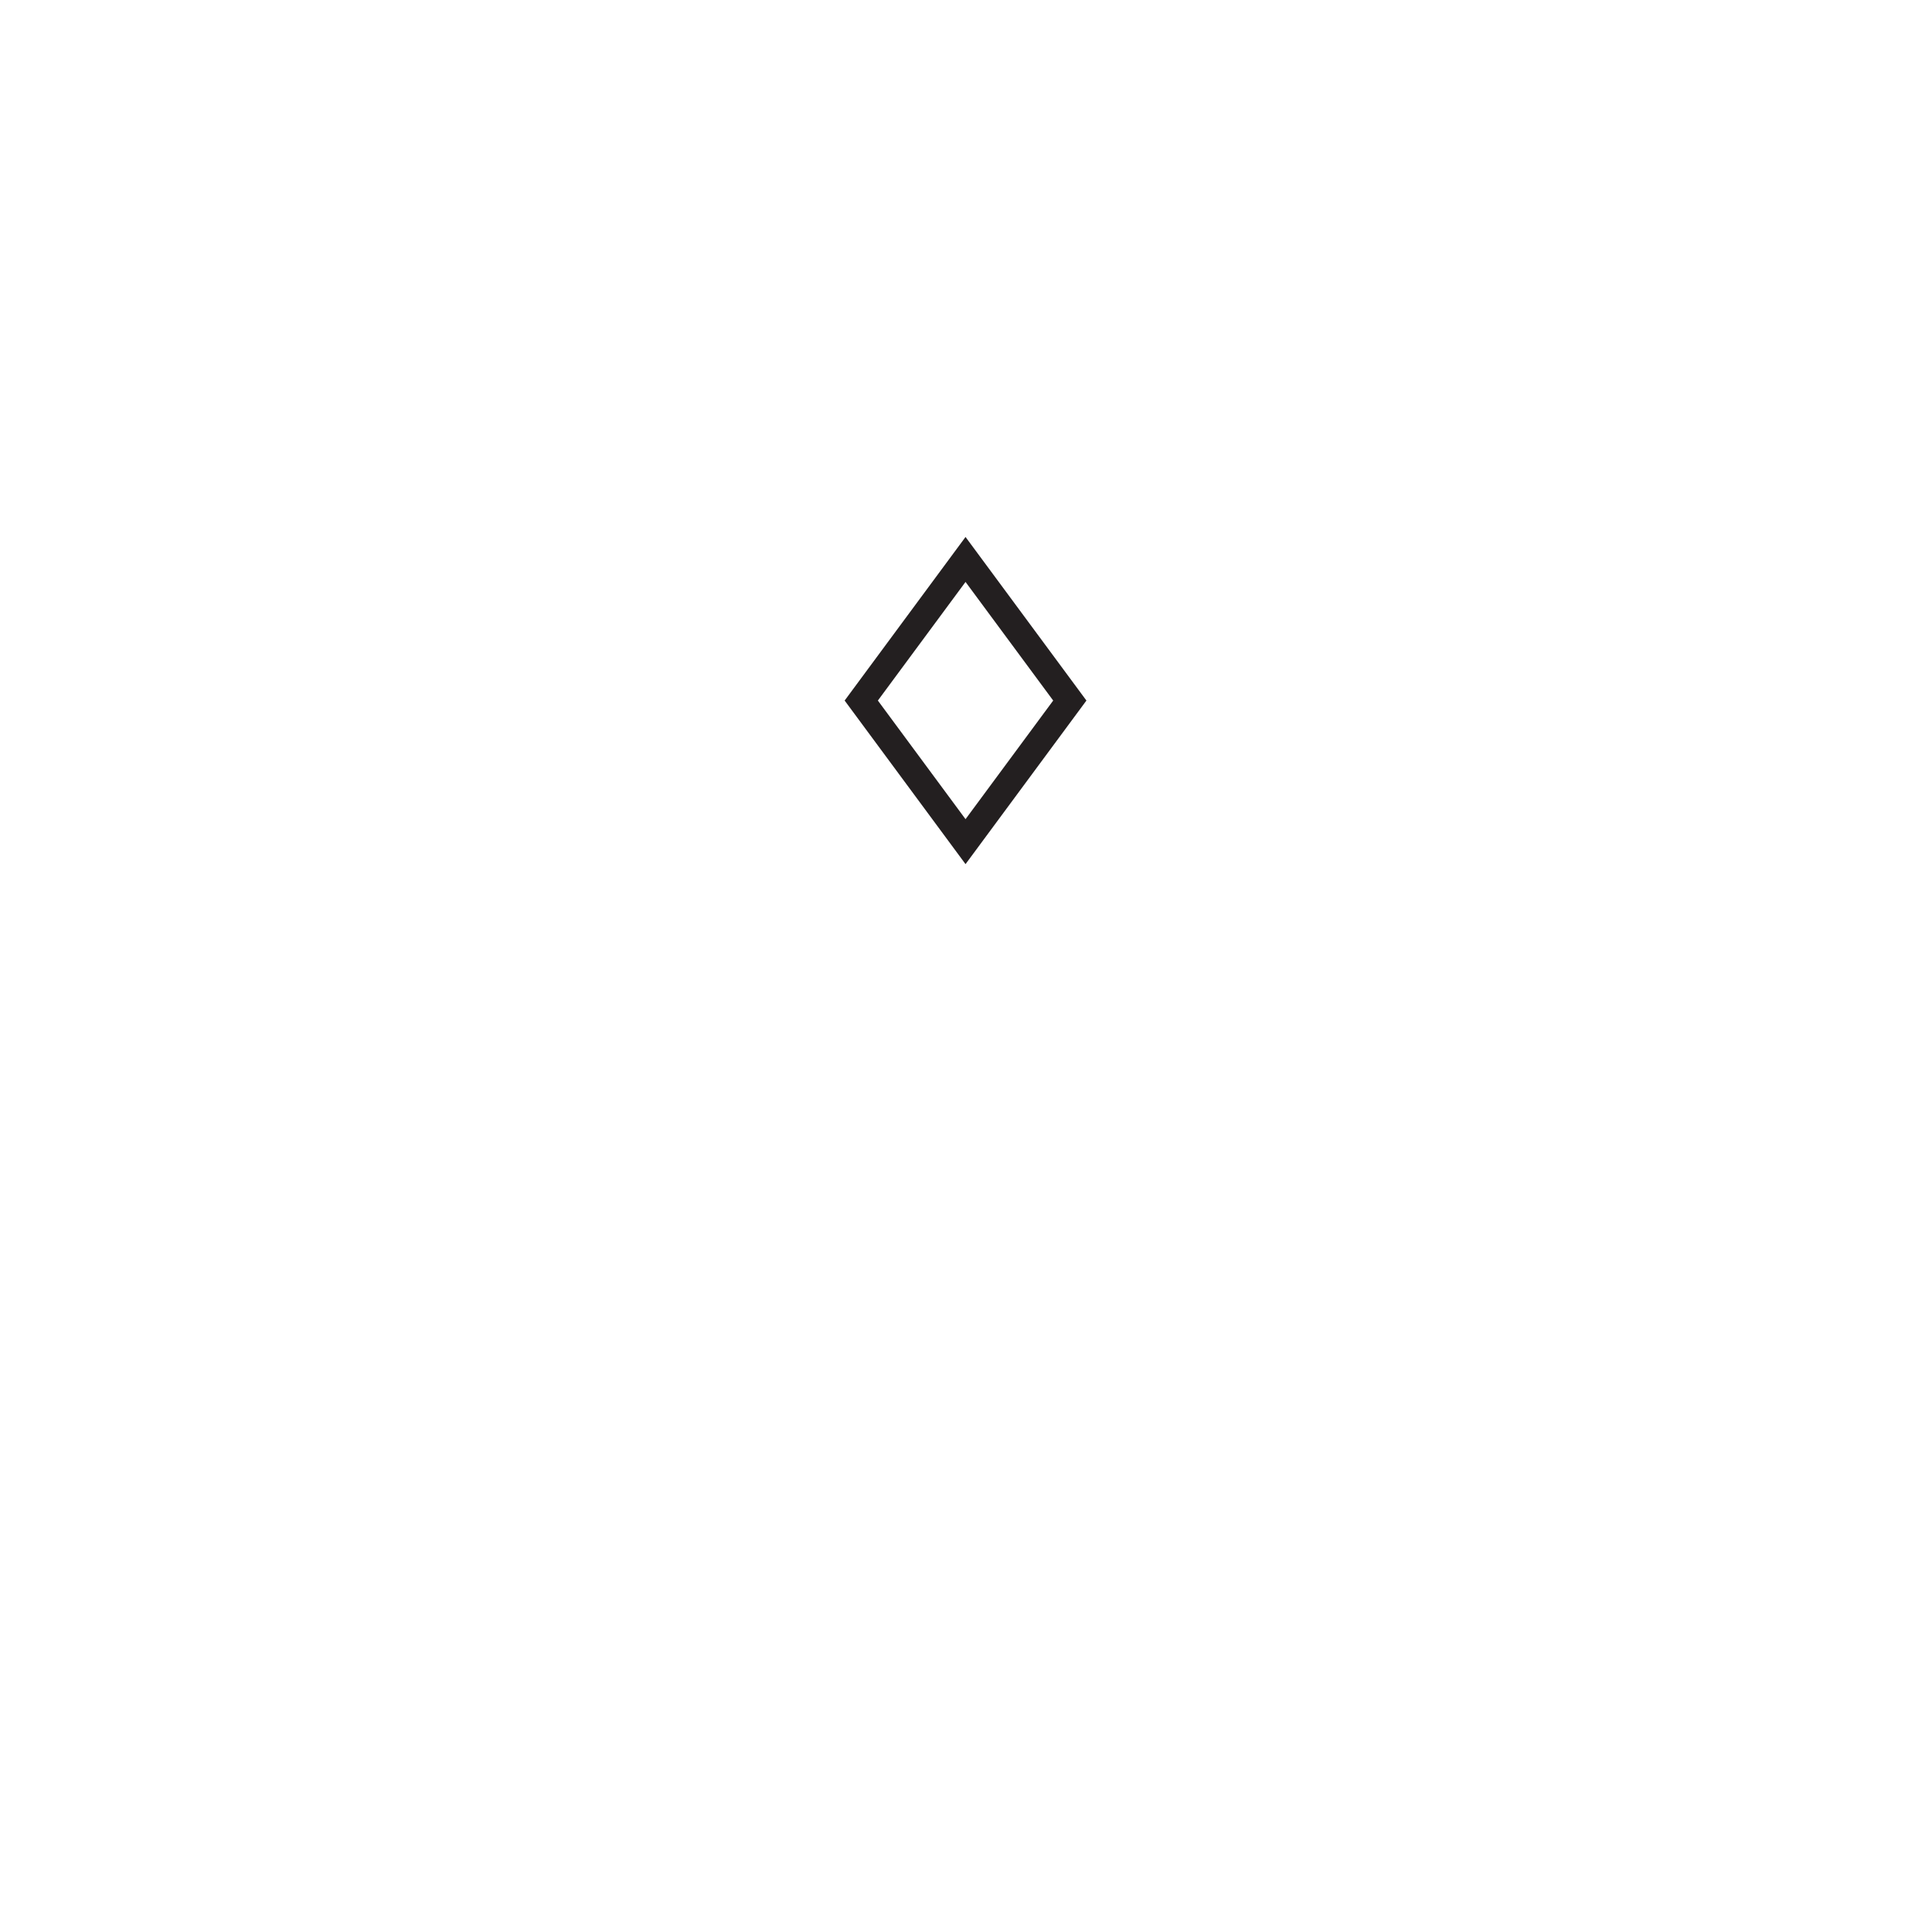
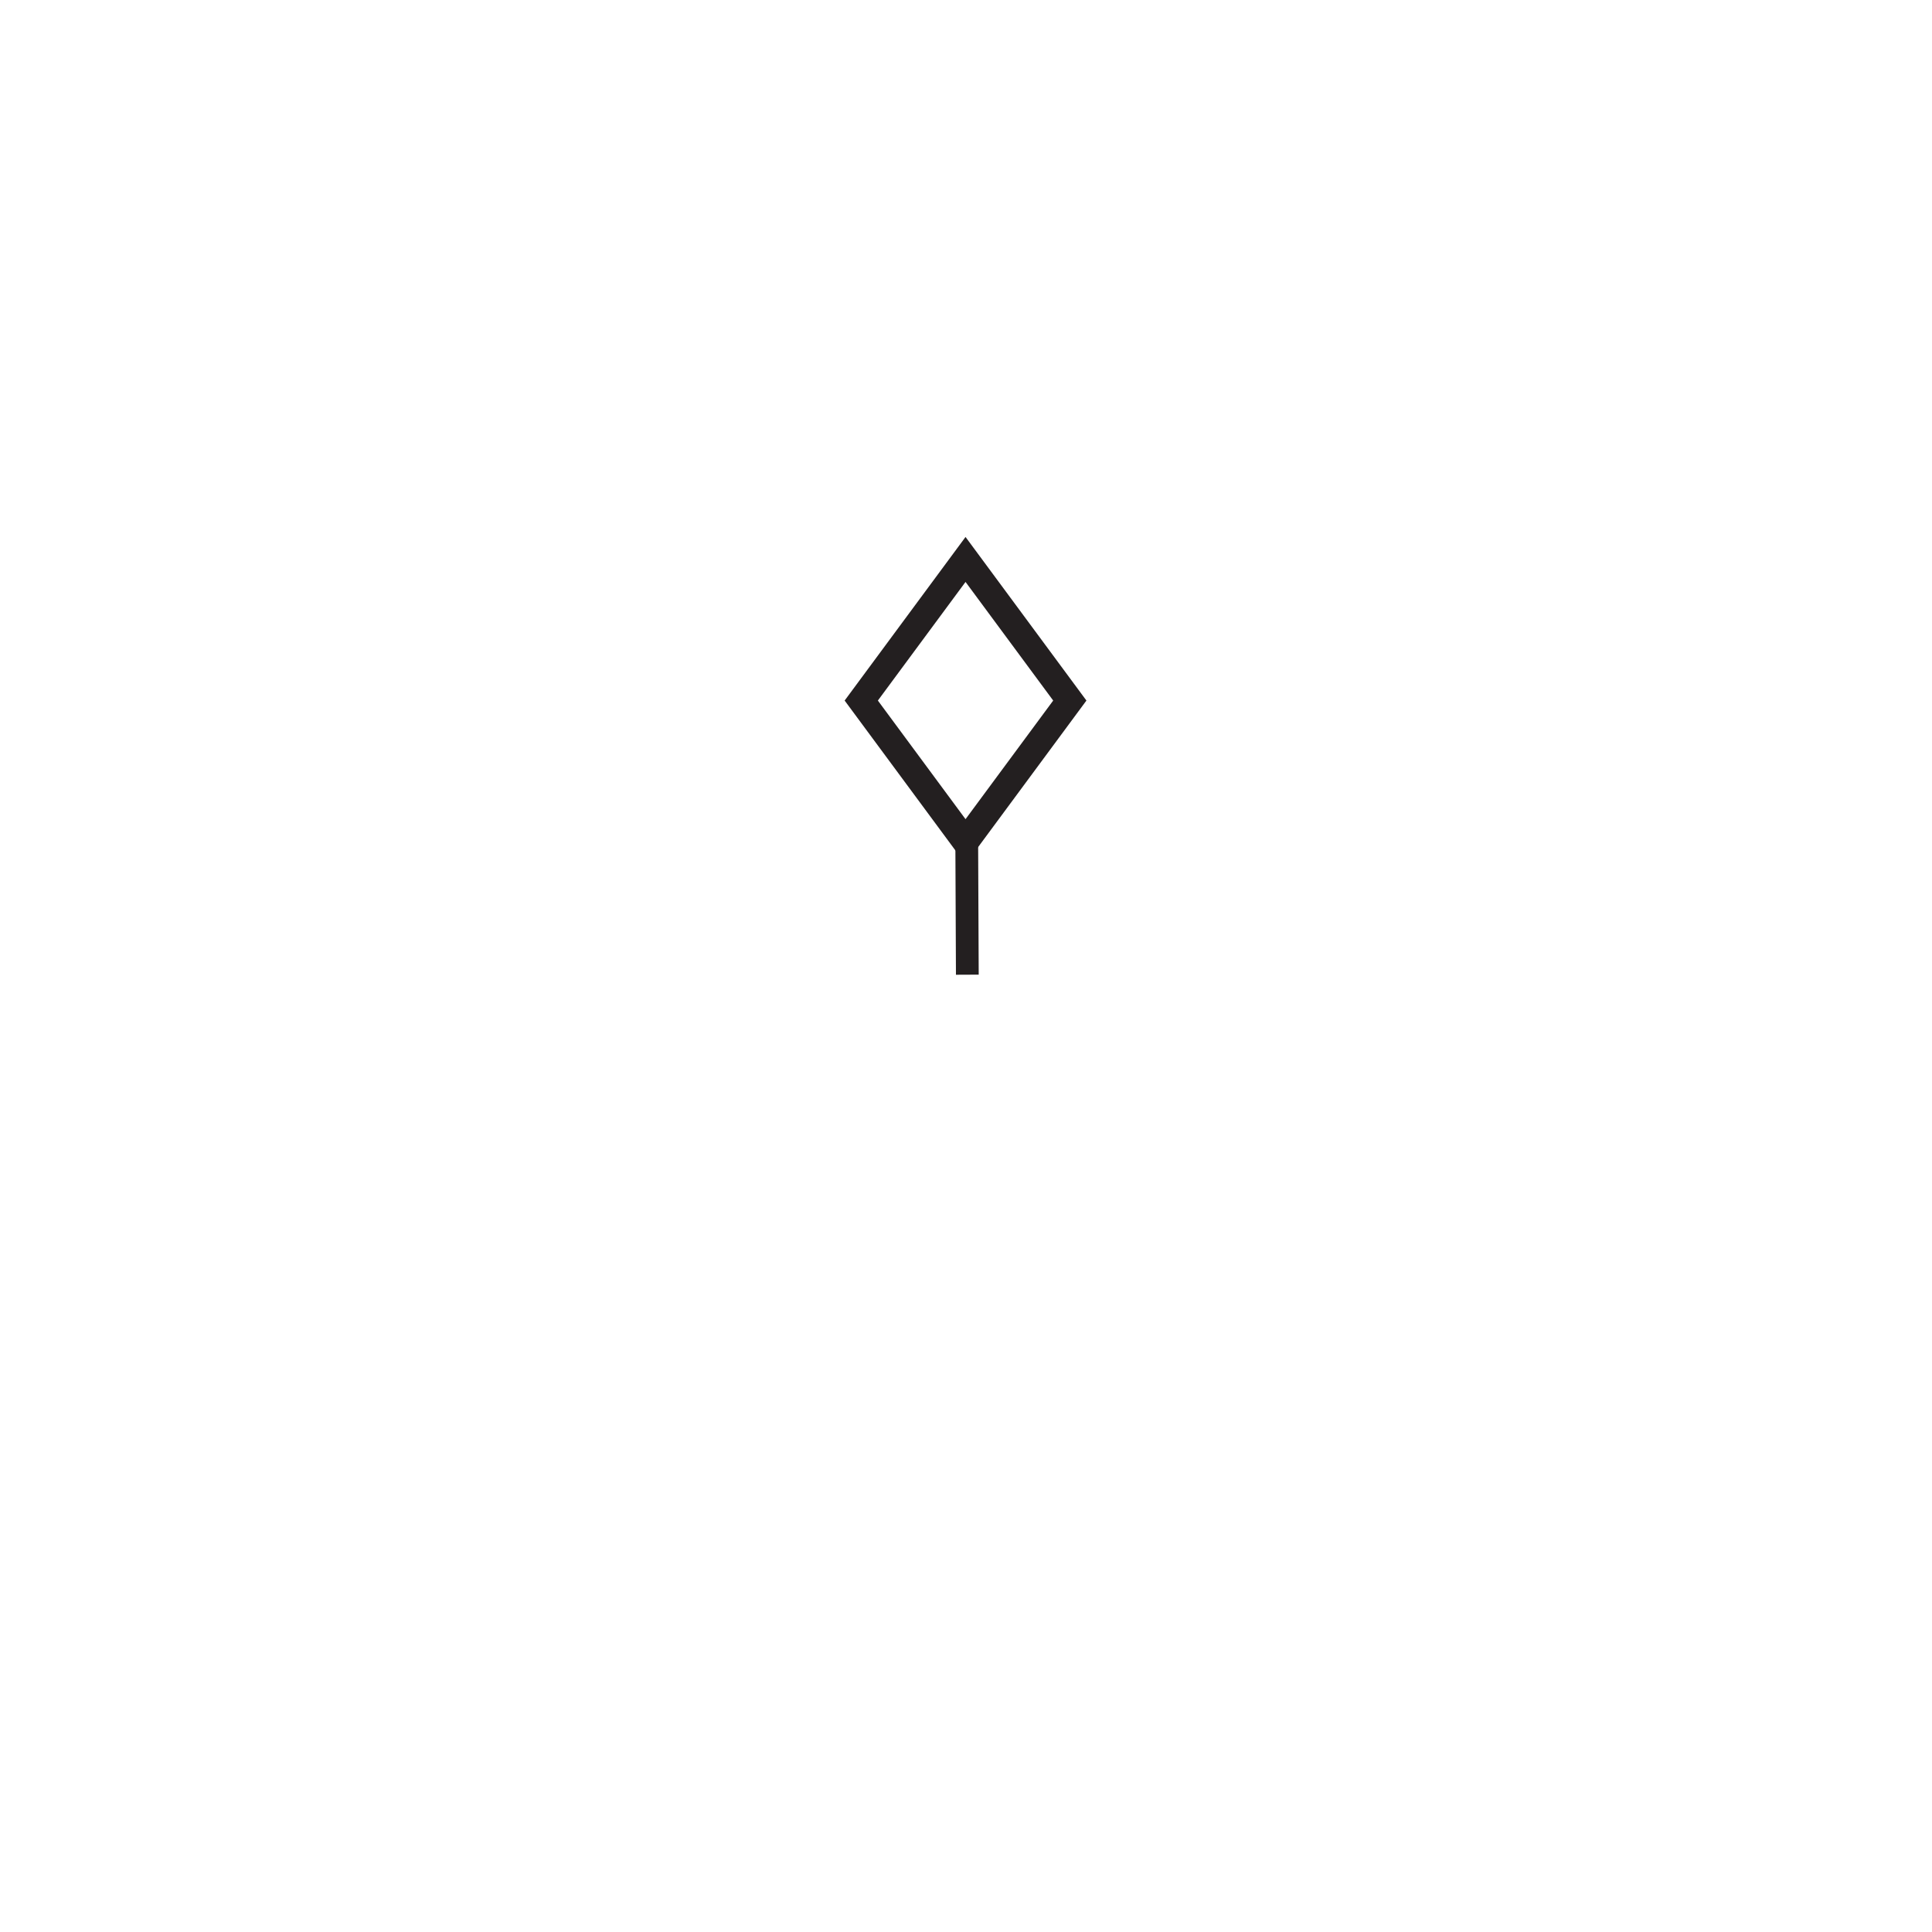
<svg xmlns="http://www.w3.org/2000/svg" version="1.0" width="32" height="32" id="svg2">
-   <defs id="defs4">
-     <clipPath clipPathUnits="userSpaceOnUse" id="clipPath6370">
-       <g id="g6374" style="stroke-width:1" transform="translate(-93.6548,-588.3113)">
-         <path d="M 51.032,72.594 H 246.283 V 821.565 H 51.032 Z" id="path6372" style="stroke-width:1" />
-       </g>
-     </clipPath>
-     <clipPath clipPathUnits="userSpaceOnUse" id="clipPath6364">
-       <g id="g6368" style="stroke-width:1" transform="translate(-96.2227,-584.4943)">
-         <path d="M 51.032,72.594 H 246.283 V 821.565 H 51.032 Z" id="path6366" style="stroke-width:1" />
-       </g>
-     </clipPath>
-     <clipPath clipPathUnits="userSpaceOnUse" id="clipPath6358">
-       <g id="g6362" style="stroke-width:1" transform="translate(-91.6937,-584.4943)">
-         <path d="M 51.032,72.594 H 246.283 V 821.565 H 51.032 Z" id="path6360" style="stroke-width:1" />
-       </g>
-     </clipPath>
-     <clipPath clipPathUnits="userSpaceOnUse" id="clipPath6352">
-       <g id="g6356" style="stroke-width:1" transform="translate(-94.7417,-584.4943)">
-         <path d="M 51.032,72.594 H 246.283 V 821.565 H 51.032 Z" id="path6354" style="stroke-width:1" />
-       </g>
-     </clipPath>
-     <clipPath clipPathUnits="userSpaceOnUse" id="clipPath5746">
-       <g id="g5750" style="stroke-width:1" transform="translate(-67.7117,-613.0233)">
-         <path d="M 51.032,72.594 H 246.283 V 821.565 H 51.032 Z" id="path5748" style="stroke-width:1" />
-       </g>
-     </clipPath>
-     <clipPath clipPathUnits="userSpaceOnUse" id="clipPath5740">
-       <g id="g5744" style="stroke-width:1" transform="translate(-63.6308,-613.0233)">
-         <path d="M 51.032,72.594 H 246.283 V 821.565 H 51.032 Z" id="path5742" style="stroke-width:1" />
-       </g>
-     </clipPath>
-     <clipPath clipPathUnits="userSpaceOnUse" id="clipPath5734">
-       <g id="g5738" style="stroke-width:1" transform="translate(-66.2737,-613.0233)">
-         <path d="M 51.032,72.594 H 246.283 V 821.565 H 51.032 Z" id="path5736" style="stroke-width:1" />
-       </g>
-     </clipPath>
-     <clipPath clipPathUnits="userSpaceOnUse" id="clipPath5728">
-       <g id="g5732" style="stroke-width:1" transform="translate(-64.4847,-612.9863)">
-         <path d="M 51.032,72.594 H 246.283 V 821.565 H 51.032 Z" id="path5730" style="stroke-width:1" />
-       </g>
-     </clipPath>
-     <clipPath clipPathUnits="userSpaceOnUse" id="clipPath5746-3">
-       <g id="g5750-6" style="stroke-width:1" transform="translate(-67.7117,-613.0233)">
-         <path d="M 51.032,72.594 H 246.283 V 821.565 H 51.032 Z" id="path5748-7" style="stroke-width:1" />
-       </g>
-     </clipPath>
-     <clipPath clipPathUnits="userSpaceOnUse" id="clipPath5740-5">
-       <g id="g5744-3" style="stroke-width:1" transform="translate(-63.6308,-613.0233)">
-         <path d="M 51.032,72.594 H 246.283 V 821.565 H 51.032 Z" id="path5742-5" style="stroke-width:1" />
-       </g>
-     </clipPath>
-     <clipPath clipPathUnits="userSpaceOnUse" id="clipPath5734-6">
-       <g id="g5738-2" style="stroke-width:1" transform="translate(-66.2737,-613.0233)">
-         <path d="M 51.032,72.594 H 246.283 V 821.565 H 51.032 Z" id="path5736-9" style="stroke-width:1" />
-       </g>
-     </clipPath>
-     <clipPath clipPathUnits="userSpaceOnUse" id="clipPath5728-1">
-       <g id="g5732-2" style="stroke-width:1" transform="translate(-64.4847,-612.9863)">
-         <path d="M 51.032,72.594 H 246.283 V 821.565 H 51.032 Z" id="path5730-7" style="stroke-width:1" />
-       </g>
-     </clipPath>
-     <clipPath clipPathUnits="userSpaceOnUse" id="clipPath5722">
-       <g id="g5726" style="stroke-width:1" transform="translate(-96.0907,-612.8593)">
-         <path d="M 51.032,72.594 H 246.283 V 821.565 H 51.032 Z" id="path5724" style="stroke-width:1" />
-       </g>
-     </clipPath>
-     <clipPath clipPathUnits="userSpaceOnUse" id="clipPath5716">
-       <g id="g5720" style="stroke-width:1" transform="translate(-91.9787,-612.8593)">
-         <path d="M 51.032,72.594 H 246.283 V 821.565 H 51.032 Z" id="path5718" style="stroke-width:1" />
-       </g>
-     </clipPath>
-     <clipPath clipPathUnits="userSpaceOnUse" id="clipPath5710">
-       <g id="g5714" style="stroke-width:1" transform="translate(-92.5988,-612.9063)">
-         <path d="M 51.032,72.594 H 246.283 V 821.565 H 51.032 Z" id="path5712" style="stroke-width:1" />
-       </g>
-     </clipPath>
-     <clipPath clipPathUnits="userSpaceOnUse" id="clipPath5704">
-       <g id="g5708" style="stroke-width:1" transform="translate(-94.6147,-612.8593)">
-         <path d="M 51.032,72.594 H 246.283 V 821.565 H 51.032 Z" id="path5706" style="stroke-width:1" />
-       </g>
-     </clipPath>
-     <clipPath clipPathUnits="userSpaceOnUse" id="clipPath6346">
-       <g id="g6350" style="stroke-width:1" transform="translate(-66.3667,-584.6563)">
-         <path d="M 51.032,72.594 H 246.283 V 821.565 H 51.032 Z" id="path6348" style="stroke-width:1" />
-       </g>
-     </clipPath>
-     <clipPath clipPathUnits="userSpaceOnUse" id="clipPath6340">
-       <g id="g6344" style="stroke-width:1" transform="translate(-67.8457,-584.6563)">
-         <path d="M 51.032,72.594 H 246.283 V 821.565 H 51.032 Z" id="path6342" style="stroke-width:1" />
-       </g>
-     </clipPath>
-     <clipPath clipPathUnits="userSpaceOnUse" id="clipPath6334">
-       <g id="g6338" style="stroke-width:1" transform="translate(-63.3037,-584.6563)">
-         <path d="M 51.032,72.594 H 246.283 V 821.565 H 51.032 Z" id="path6336" style="stroke-width:1" />
-       </g>
-     </clipPath>
-     <clipPath clipPathUnits="userSpaceOnUse" id="clipPath6328">
-       <g id="g6332" style="stroke-width:1" transform="translate(-64.4707,-584.6253)">
-         <path d="M 51.032,72.594 H 246.283 V 821.565 H 51.032 Z" id="path6330" style="stroke-width:1" />
-       </g>
-     </clipPath>
-     <clipPath clipPathUnits="userSpaceOnUse" id="clipPath6370-0">
-       <g id="g6374-9" style="stroke-width:1" transform="translate(-93.6548,-588.3113)">
-         <path d="M 51.032,72.594 H 246.283 V 821.565 H 51.032 Z" id="path6372-3" style="stroke-width:1" />
-       </g>
-     </clipPath>
-     <clipPath clipPathUnits="userSpaceOnUse" id="clipPath6364-6">
-       <g id="g6368-0" style="stroke-width:1" transform="translate(-96.2227,-584.4943)">
-         <path d="M 51.032,72.594 H 246.283 V 821.565 H 51.032 Z" id="path6366-6" style="stroke-width:1" />
-       </g>
-     </clipPath>
-     <clipPath clipPathUnits="userSpaceOnUse" id="clipPath6358-2">
-       <g id="g6362-6" style="stroke-width:1" transform="translate(-91.6937,-584.4943)">
-         <path d="M 51.032,72.594 H 246.283 V 821.565 H 51.032 Z" id="path6360-1" style="stroke-width:1" />
-       </g>
-     </clipPath>
-     <clipPath clipPathUnits="userSpaceOnUse" id="clipPath6352-8">
-       <g id="g6356-7" style="stroke-width:1" transform="translate(-94.7417,-584.4943)">
-         <path d="M 51.032,72.594 H 246.283 V 821.565 H 51.032 Z" id="path6354-9" style="stroke-width:1" />
-       </g>
-     </clipPath>
-     <clipPath clipPathUnits="userSpaceOnUse" id="clipPath6322">
-       <g id="g6326" style="stroke-width:1" transform="translate(-67.7657,-557.0023)">
-         <path d="M 51.032,72.594 H 246.283 V 821.565 H 51.032 Z" id="path6324" style="stroke-width:1" />
-       </g>
-     </clipPath>
-     <clipPath clipPathUnits="userSpaceOnUse" id="clipPath6316">
-       <g id="g6320" style="stroke-width:1" transform="translate(-63.7807,-557.0023)">
-         <path d="M 51.032,72.594 H 246.283 V 821.565 H 51.032 Z" id="path6318" style="stroke-width:1" />
-       </g>
-     </clipPath>
-     <clipPath clipPathUnits="userSpaceOnUse" id="clipPath6310">
-       <g id="g6314" style="stroke-width:1" transform="translate(-66.2267,-557.0023)">
-         <path d="M 51.032,72.594 H 246.283 V 821.565 H 51.032 Z" id="path6312" style="stroke-width:1" />
-       </g>
-     </clipPath>
-     <clipPath clipPathUnits="userSpaceOnUse" id="clipPath6304">
-       <g id="g6308" style="stroke-width:1" transform="translate(-69.3277,-557.0063)">
-         <path d="M 51.032,72.594 H 246.283 V 821.565 H 51.032 Z" id="path6306" style="stroke-width:1" />
-       </g>
-     </clipPath>
-     <clipPath clipPathUnits="userSpaceOnUse" id="clipPath6298">
-       <g id="g6302" style="stroke-width:1" transform="translate(-69.0658,-557.2443)">
-         <path d="M 51.032,72.594 H 246.283 V 821.565 H 51.032 Z" id="path6300" style="stroke-width:1" />
-       </g>
-     </clipPath>
-     <clipPath clipPathUnits="userSpaceOnUse" id="clipPath5698">
-       <g id="g5702" style="stroke-width:1" transform="translate(-96.1608,-560.8193)">
-         <path d="M 51.032,72.594 H 246.283 V 821.565 H 51.032 Z" id="path5700" style="stroke-width:1" />
-       </g>
-     </clipPath>
-     <clipPath clipPathUnits="userSpaceOnUse" id="clipPath5692">
-       <g id="g5696" style="stroke-width:1" transform="translate(-95.7238,-556.9193)">
-         <path d="M 51.032,72.594 H 246.283 V 821.565 H 51.032 Z" id="path5694" style="stroke-width:1" />
-       </g>
-     </clipPath>
-     <clipPath clipPathUnits="userSpaceOnUse" id="clipPath5686">
-       <g id="g5690" style="stroke-width:1" transform="translate(-91.7388,-556.9193)">
-         <path d="M 51.032,72.594 H 246.283 V 821.565 H 51.032 Z" id="path5688" style="stroke-width:1" />
-       </g>
-     </clipPath>
-     <clipPath clipPathUnits="userSpaceOnUse" id="clipPath5680">
-       <g id="g5684" style="stroke-width:1" transform="translate(-94.1848,-556.9193)">
-         <path d="M 51.032,72.594 H 246.283 V 821.565 H 51.032 Z" id="path5682" style="stroke-width:1" />
-       </g>
-     </clipPath>
-     <clipPath clipPathUnits="userSpaceOnUse" id="clipPath5674">
-       <g id="g5678" style="stroke-width:1" transform="translate(-97.2858,-556.9233)">
-         <path d="M 51.032,72.594 H 246.283 V 821.565 H 51.032 Z" id="path5676" style="stroke-width:1" />
-       </g>
-     </clipPath>
-     <clipPath clipPathUnits="userSpaceOnUse" id="clipPath5668">
-       <g id="g5672" style="stroke-width:1" transform="translate(-97.0247,-557.1624)">
-         <path d="M 51.032,72.594 H 246.283 V 821.565 H 51.032 Z" id="path5670" style="stroke-width:1" />
-       </g>
-     </clipPath>
-     <clipPath clipPathUnits="userSpaceOnUse" id="clipPath6262">
-       <g id="g6266" style="stroke-width:1" transform="translate(-63.1497,-526.1773)">
-         <path d="M 51.032,72.594 H 246.283 V 821.565 H 51.032 Z" id="path6264" style="stroke-width:1" />
-       </g>
-     </clipPath>
-     <clipPath clipPathUnits="userSpaceOnUse" id="clipPath6256">
-       <g id="g6260" style="stroke-width:1" transform="translate(-66.1958,-526.1353)">
-         <path d="M 51.032,72.594 H 246.283 V 821.565 H 51.032 Z" id="path6258" style="stroke-width:1" />
-       </g>
-     </clipPath>
-     <clipPath clipPathUnits="userSpaceOnUse" id="clipPath6250">
-       <g id="g6254" style="stroke-width:1" transform="translate(-62.1647,-526.1353)">
-         <path d="M 51.032,72.594 H 246.283 V 821.565 H 51.032 Z" id="path6252" style="stroke-width:1" />
-       </g>
-     </clipPath>
-     <clipPath clipPathUnits="userSpaceOnUse" id="clipPath6244">
-       <g id="g6248" style="stroke-width:1" transform="translate(-64.8078,-526.1353)">
-         <path d="M 51.032,72.594 H 246.283 V 821.565 H 51.032 Z" id="path6246" style="stroke-width:1" />
-       </g>
-     </clipPath>
-     <clipPath clipPathUnits="userSpaceOnUse" id="clipPath5632">
-       <g id="g5636" style="stroke-width:1" transform="translate(-78.8098,-526.1773)">
-         <path d="M 51.032,72.594 H 246.283 V 821.565 H 51.032 Z" id="path5634" style="stroke-width:1" />
-       </g>
-     </clipPath>
-     <clipPath clipPathUnits="userSpaceOnUse" id="clipPath5626">
-       <g id="g5630" style="stroke-width:1" transform="translate(-81.8557,-526.1353)">
-         <path d="M 51.032,72.594 H 246.283 V 821.565 H 51.032 Z" id="path5628" style="stroke-width:1" />
-       </g>
-     </clipPath>
-     <clipPath clipPathUnits="userSpaceOnUse" id="clipPath5620">
-       <g id="g5624" style="stroke-width:1" transform="translate(-77.8248,-526.1353)">
-         <path d="M 51.032,72.594 H 246.283 V 821.565 H 51.032 Z" id="path5622" style="stroke-width:1" />
-       </g>
-     </clipPath>
-     <clipPath clipPathUnits="userSpaceOnUse" id="clipPath5614">
-       <g id="g5618" style="stroke-width:1" transform="translate(-80.4668,-526.1353)">
-         <path d="M 51.032,72.594 H 246.283 V 821.565 H 51.032 Z" id="path5616" style="stroke-width:1" />
-       </g>
-     </clipPath>
-     <clipPath clipPathUnits="userSpaceOnUse" id="clipPath5608">
-       <g id="g5612" style="stroke-width:1" transform="translate(-83.4128,-534.4143)">
-         <path d="M 51.032,72.594 H 246.283 V 821.565 H 51.032 Z" id="path5610" style="stroke-width:1" />
-       </g>
-     </clipPath>
-     <clipPath clipPathUnits="userSpaceOnUse" id="clipPath6292">
-       <g id="g6296" style="stroke-width:1" transform="translate(-97.2428,-526.1393)">
-         <path d="M 51.032,72.594 H 246.283 V 821.565 H 51.032 Z" id="path6294" style="stroke-width:1" />
-       </g>
-     </clipPath>
-     <clipPath clipPathUnits="userSpaceOnUse" id="clipPath6286">
-       <g id="g6290" style="stroke-width:1" transform="translate(-93.1237,-526.1393)">
-         <path d="M 51.032,72.594 H 246.283 V 821.565 H 51.032 Z" id="path6288" style="stroke-width:1" />
-       </g>
-     </clipPath>
-     <clipPath clipPathUnits="userSpaceOnUse" id="clipPath6280">
-       <g id="g6284" style="stroke-width:1" transform="translate(-95.7677,-526.1364)">
-         <path d="M 51.032,72.594 H 246.283 V 821.565 H 51.032 Z" id="path6282" style="stroke-width:1" />
-       </g>
-     </clipPath>
-     <clipPath clipPathUnits="userSpaceOnUse" id="clipPath6274">
-       <g id="g6278" style="stroke-width:1" transform="translate(-94.0858,-526.1393)">
-         <path d="M 51.032,72.594 H 246.283 V 821.565 H 51.032 Z" id="path6276" style="stroke-width:1" />
-       </g>
-     </clipPath>
-     <clipPath clipPathUnits="userSpaceOnUse" id="clipPath6268">
-       <g id="g6272" style="stroke-width:1" transform="translate(-94.0858,-526.1393)">
-         <path d="M 51.032,72.594 H 246.283 V 821.565 H 51.032 Z" id="path6270" style="stroke-width:1" />
-       </g>
-     </clipPath>
-     <clipPath clipPathUnits="userSpaceOnUse" id="clipPath6238">
-       <g id="g6242" style="stroke-width:1" transform="translate(-80.3508,-499.5693)">
-         <path d="M 51.032,72.594 H 246.283 V 821.565 H 51.032 Z" id="path6240" style="stroke-width:1" />
-       </g>
-     </clipPath>
-     <clipPath clipPathUnits="userSpaceOnUse" id="clipPath6232">
-       <g id="g6236" style="stroke-width:1" transform="translate(-83.6057,-507.2163)">
-         <path d="M 51.032,72.594 H 246.283 V 821.565 H 51.032 Z" id="path6234" style="stroke-width:1" />
-       </g>
-     </clipPath>
-     <clipPath clipPathUnits="userSpaceOnUse" id="clipPath6226">
-       <g id="g6230" style="stroke-width:1" transform="translate(-81.9297,-499.5703)">
-         <path d="M 51.032,72.594 H 246.283 V 821.565 H 51.032 Z" id="path6228" style="stroke-width:1" />
-       </g>
-     </clipPath>
-     <clipPath clipPathUnits="userSpaceOnUse" id="clipPath6220">
-       <g id="g6224" style="stroke-width:1" transform="translate(-79.1317,-499.5703)">
-         <path d="M 51.032,72.594 H 246.283 V 821.565 H 51.032 Z" id="path6222" style="stroke-width:1" />
-       </g>
-     </clipPath>
-     <clipPath clipPathUnits="userSpaceOnUse" id="clipPath6190">
-       <g id="g6194" style="stroke-width:1" transform="translate(-67.1807,-471.1583)">
-         <path d="M 51.032,72.594 H 246.283 V 821.565 H 51.032 Z" id="path6192" style="stroke-width:1" />
-       </g>
-     </clipPath>
-     <clipPath clipPathUnits="userSpaceOnUse" id="clipPath6184">
-       <g id="g6188" style="stroke-width:1" transform="translate(-61.9137,-471.1583)">
-         <path d="M 51.032,72.594 H 246.283 V 821.565 H 51.032 Z" id="path6186" style="stroke-width:1" />
-       </g>
-     </clipPath>
-     <clipPath clipPathUnits="userSpaceOnUse" id="clipPath6178">
-       <g id="g6182" style="stroke-width:1" transform="translate(-63.2988,-471.0943)">
-         <path d="M 51.032,72.594 H 246.283 V 821.565 H 51.032 Z" id="path6180" style="stroke-width:1" />
-       </g>
-     </clipPath>
-     <clipPath clipPathUnits="userSpaceOnUse" id="clipPath6172">
-       <g id="g6176" style="stroke-width:1" transform="translate(-64.2437,-474.0123)">
-         <path d="M 51.032,72.594 H 246.283 V 821.565 H 51.032 Z" id="path6174" style="stroke-width:1" />
-       </g>
-     </clipPath>
-     <clipPath clipPathUnits="userSpaceOnUse" id="clipPath6166">
-       <g id="g6170" style="stroke-width:1" transform="translate(-65.4877,-471.1583)">
-         <path d="M 51.032,72.594 H 246.283 V 821.565 H 51.032 Z" id="path6168" style="stroke-width:1" />
-       </g>
-     </clipPath>
-     <clipPath clipPathUnits="userSpaceOnUse" id="clipPath5572">
-       <g id="g5576" style="stroke-width:1" transform="translate(-95.3398,-471.0613)">
-         <path d="M 51.032,72.594 H 246.283 V 821.565 H 51.032 Z" id="path5574" style="stroke-width:1" />
-       </g>
-     </clipPath>
-     <clipPath clipPathUnits="userSpaceOnUse" id="clipPath5566">
-       <g id="g5570" style="stroke-width:1" transform="translate(-90.0737,-471.0613)">
-         <path d="M 51.032,72.594 H 246.283 V 821.565 H 51.032 Z" id="path5568" style="stroke-width:1" />
-       </g>
-     </clipPath>
-     <clipPath clipPathUnits="userSpaceOnUse" id="clipPath5560">
-       <g id="g5564" style="stroke-width:1" transform="translate(-91.4587,-470.9973)">
-         <path d="M 51.032,72.594 H 246.283 V 821.565 H 51.032 Z" id="path5562" style="stroke-width:1" />
-       </g>
-     </clipPath>
-     <clipPath clipPathUnits="userSpaceOnUse" id="clipPath5554">
-       <g id="g5558" style="stroke-width:1" transform="translate(-92.4037,-473.9153)">
-         <path d="M 51.032,72.594 H 246.283 V 821.565 H 51.032 Z" id="path5556" style="stroke-width:1" />
-       </g>
-     </clipPath>
-     <clipPath clipPathUnits="userSpaceOnUse" id="clipPath5548">
-       <g id="g5552" style="stroke-width:1" transform="translate(-93.6478,-471.0613)">
-         <path d="M 51.032,72.594 H 246.283 V 821.565 H 51.032 Z" id="path5550" style="stroke-width:1" />
-       </g>
-     </clipPath>
-     <clipPath clipPathUnits="userSpaceOnUse" id="clipPath5542">
-       <g id="g5546" style="stroke-width:1" transform="translate(-92.5837,-473.9383)">
-         <path d="M 51.032,72.594 H 246.283 V 821.565 H 51.032 Z" id="path5544" style="stroke-width:1" />
-       </g>
-     </clipPath>
-     <clipPath clipPathUnits="userSpaceOnUse" id="clipPath6214">
-       <g id="g6218" style="stroke-width:1" transform="translate(-80.4258,-442.6333)">
-         <path d="M 51.032,72.594 H 246.283 V 821.565 H 51.032 Z" id="path6216" style="stroke-width:1" />
-       </g>
-     </clipPath>
-     <clipPath clipPathUnits="userSpaceOnUse" id="clipPath6208">
-       <g id="g6212" style="stroke-width:1" transform="translate(-81.8488,-442.9463)">
-         <path d="M 51.032,72.594 H 246.283 V 821.565 H 51.032 Z" id="path6210" style="stroke-width:1" />
-       </g>
-     </clipPath>
-     <clipPath clipPathUnits="userSpaceOnUse" id="clipPath6202">
-       <g id="g6206" style="stroke-width:1" transform="translate(-80.3678,-442.7893)">
-         <path d="M 51.032,72.594 H 246.283 V 821.565 H 51.032 Z" id="path6204" style="stroke-width:1" />
-       </g>
-     </clipPath>
-     <clipPath clipPathUnits="userSpaceOnUse" id="clipPath6196">
-       <g id="g6200" style="stroke-width:1" transform="translate(-76.4557,-442.7953)">
-         <path d="M 51.032,72.594 H 246.283 V 821.565 H 51.032 Z" id="path6198" style="stroke-width:1" />
-       </g>
-     </clipPath>
-     <clipPath clipPathUnits="userSpaceOnUse" id="clipPath6160">
-       <g id="g6164" style="stroke-width:1" transform="translate(-68.0558,-414.4863)">
-         <path d="M 51.032,72.594 H 246.283 V 821.565 H 51.032 Z" id="path6162" style="stroke-width:1" />
-       </g>
-     </clipPath>
-     <clipPath clipPathUnits="userSpaceOnUse" id="clipPath6154">
-       <g id="g6158" style="stroke-width:1" transform="translate(-62.7888,-414.4863)">
-         <path d="M 51.032,72.594 H 246.283 V 821.565 H 51.032 Z" id="path6156" style="stroke-width:1" />
-       </g>
-     </clipPath>
-     <clipPath clipPathUnits="userSpaceOnUse" id="clipPath6148">
-       <g id="g6152" style="stroke-width:1" transform="translate(-64.1738,-414.4213)">
-         <path d="M 51.032,72.594 H 246.283 V 821.565 H 51.032 Z" id="path6150" style="stroke-width:1" />
-       </g>
-     </clipPath>
-     <clipPath clipPathUnits="userSpaceOnUse" id="clipPath6142">
-       <g id="g6146" style="stroke-width:1" transform="translate(-65.1187,-417.3393)">
-         <path d="M 51.032,72.594 H 246.283 V 821.565 H 51.032 Z" id="path6144" style="stroke-width:1" />
-       </g>
-     </clipPath>
-     <clipPath clipPathUnits="userSpaceOnUse" id="clipPath6136">
-       <g id="g6140" style="stroke-width:1" transform="translate(-66.3627,-414.4863)">
-         <path d="M 51.032,72.594 H 246.283 V 821.565 H 51.032 Z" id="path6138" style="stroke-width:1" />
-       </g>
-     </clipPath>
-     <clipPath clipPathUnits="userSpaceOnUse" id="clipPath6130">
-       <g id="g6134" style="stroke-width:1" transform="translate(-65.9637,-418.9353)">
-         <path d="M 51.032,72.594 H 246.283 V 821.565 H 51.032 Z" id="path6132" style="stroke-width:1" />
-       </g>
-     </clipPath>
-     <clipPath clipPathUnits="userSpaceOnUse" id="clipPath5662">
-       <g id="g5666" style="stroke-width:1" transform="translate(-92.7377,-418.0943)">
-         <path d="M 51.032,72.594 H 246.283 V 821.565 H 51.032 Z" id="path5664" style="stroke-width:1" />
-       </g>
-     </clipPath>
-     <clipPath clipPathUnits="userSpaceOnUse" id="clipPath5656">
-       <g id="g5660" style="stroke-width:1" transform="translate(-95.3067,-414.2783)">
-         <path d="M 51.032,72.594 H 246.283 V 821.565 H 51.032 Z" id="path5658" style="stroke-width:1" />
-       </g>
-     </clipPath>
-     <clipPath clipPathUnits="userSpaceOnUse" id="clipPath5650">
-       <g id="g5654" style="stroke-width:1" transform="translate(-90.7778,-414.2783)">
-         <path d="M 51.032,72.594 H 246.283 V 821.565 H 51.032 Z" id="path5652" style="stroke-width:1" />
-       </g>
-     </clipPath>
-     <clipPath clipPathUnits="userSpaceOnUse" id="clipPath5644">
-       <g id="g5648" style="stroke-width:1" transform="translate(-93.8257,-414.2783)">
-         <path d="M 51.032,72.594 H 246.283 V 821.565 H 51.032 Z" id="path5646" style="stroke-width:1" />
-       </g>
-     </clipPath>
-     <clipPath clipPathUnits="userSpaceOnUse" id="clipPath5638">
-       <g id="g5642" style="stroke-width:1" transform="translate(-94.7377,-418.3203)">
-         <path d="M 51.032,72.594 H 246.283 V 821.565 H 51.032 Z" id="path5640" style="stroke-width:1" />
-       </g>
-     </clipPath>
-     <clipPath clipPathUnits="userSpaceOnUse" id="clipPath36415">
-       <g id="g36419" transform="translate(-367.4686,-817.9697)">
-         <path d="m 261.788,297.852 h 176.54 v 533.353 h -176.54 z" id="path36417" />
-       </g>
-     </clipPath>
-     <clipPath clipPathUnits="userSpaceOnUse" id="clipPath36409">
-       <g id="g36413" transform="translate(-367.6436,-818.6917)">
-         <path d="m 261.788,297.852 h 176.54 v 533.353 h -176.54 z" id="path36411" />
-       </g>
-     </clipPath>
-     <clipPath clipPathUnits="userSpaceOnUse" id="clipPath36403">
-       <g id="g36407" transform="translate(-366.7636,-815.4047)">
-         <path d="m 261.788,297.852 h 176.54 v 533.353 h -176.54 z" id="path36405" />
-       </g>
-     </clipPath>
-     <clipPath clipPathUnits="userSpaceOnUse" id="clipPath36541">
-       <g id="g36545" transform="translate(-411.4846,-769.6816)">
-         <path d="m 261.788,297.852 h 176.54 v 533.353 h -176.54 z" id="path36543" />
-       </g>
-     </clipPath>
-     <clipPath clipPathUnits="userSpaceOnUse" id="clipPath36535">
-       <g id="g36539" transform="translate(-411.7326,-770.6776)">
-         <path d="m 261.788,297.852 h 176.54 v 533.353 h -176.54 z" id="path36537" />
-       </g>
-     </clipPath>
-     <clipPath clipPathUnits="userSpaceOnUse" id="clipPath36529">
-       <g id="g36533" transform="translate(-410.0816,-764.3707)">
-         <path d="m 261.788,297.852 h 176.54 v 533.353 h -176.54 z" id="path36531" />
-       </g>
-     </clipPath>
-     <clipPath clipPathUnits="userSpaceOnUse" id="clipPath36523">
-       <g id="g36527" transform="translate(-367.8046,-696.3137)">
-         <path d="m 261.788,297.852 h 176.54 v 533.353 h -176.54 z" id="path36525" />
-       </g>
-     </clipPath>
-     <clipPath clipPathUnits="userSpaceOnUse" id="clipPath36517">
-       <g id="g36521" transform="translate(-367.2796,-694.2877)">
-         <path d="m 261.788,297.852 h 176.54 v 533.353 h -176.54 z" id="path36519" />
-       </g>
-     </clipPath>
-     <clipPath clipPathUnits="userSpaceOnUse" id="clipPath36511">
-       <g id="g36515" transform="translate(-366.3716,-690.8926)">
-         <path d="m 261.788,297.852 h 176.54 v 533.353 h -176.54 z" id="path36513" />
-       </g>
-     </clipPath>
-     <clipPath clipPathUnits="userSpaceOnUse" id="clipPath36457">
-       <g id="g36461" transform="translate(-319.4306,-769.9246)">
-         <path d="m 261.788,297.852 h 176.54 v 533.353 h -176.54 z" id="path36459" />
-       </g>
-     </clipPath>
-     <clipPath clipPathUnits="userSpaceOnUse" id="clipPath36451">
-       <g id="g36455" transform="translate(-318.9066,-767.8997)">
-         <path d="m 261.788,297.852 h 176.54 v 533.353 h -176.54 z" id="path36453" />
-       </g>
-     </clipPath>
-     <clipPath clipPathUnits="userSpaceOnUse" id="clipPath36445">
-       <g id="g36449" transform="translate(-318.7106,-767.3066)">
-         <path d="m 261.788,297.852 h 176.54 v 533.353 h -176.54 z" id="path36447" />
-       </g>
-     </clipPath>
-     <clipPath clipPathUnits="userSpaceOnUse" id="clipPath5974">
-       <g id="g5978" style="stroke-width:1" transform="translate(-68.9648,-142.3143)">
-         <path d="M 51.032,72.594 H 246.283 V 821.565 H 51.032 Z" id="path5976" style="stroke-width:1" />
-       </g>
-     </clipPath>
-     <clipPath clipPathUnits="userSpaceOnUse" id="clipPath5968">
-       <g id="g5972" style="stroke-width:1" transform="translate(-68.0807,-139.0113)">
-         <path d="M 51.032,72.594 H 246.283 V 821.565 H 51.032 Z" id="path5970" style="stroke-width:1" />
-       </g>
-     </clipPath>
-     <clipPath clipPathUnits="userSpaceOnUse" id="clipPath5962">
-       <g id="g5966" style="stroke-width:1" transform="translate(-70.6917,-143.2843)">
-         <path d="M 51.032,72.594 H 246.283 V 821.565 H 51.032 Z" id="path5964" style="stroke-width:1" />
-       </g>
-     </clipPath>
-     <clipPath clipPathUnits="userSpaceOnUse" id="clipPath1203">
-       <g id="g1209">
-         <g id="g1207" style="stroke-width:0.75" transform="matrix(1.280036,-0.3732084,-0.3732084,-1.280036,-50.09259,184.617)">
-           <path d="M 51.032,72.594 H 246.283 V 821.565 H 51.032 Z" id="path1205" style="stroke-width:0.75" />
-         </g>
-       </g>
-     </clipPath>
-     <clipPath clipPathUnits="userSpaceOnUse" id="clipPath41953">
-       <g id="g41959">
-         <g id="g41957" style="stroke-width:0.75" transform="matrix(1.280036,-0.3732084,-0.3732084,-1.280036,-50.09259,184.617)">
-           <path d="M 51.032,72.594 H 246.283 V 821.565 H 51.032 Z" id="path41955" style="stroke-width:0.75" />
-         </g>
-       </g>
-     </clipPath>
-   </defs>
  <path d="m 16.012,13.875 0.01,2.269" style="fill:none;stroke:#231f20;stroke-width:0.377;stroke-linecap:butt;stroke-linejoin:miter;stroke-miterlimit:3.864;stroke-dasharray:none;stroke-opacity:1" id="path950" clip-path="url(#clipPath41953)" />
  <rect style="fill:none;stroke:#231f20;stroke-width:0.463;stroke-linecap:butt;stroke-linejoin:miter;stroke-dasharray:none;paint-order:normal;stroke-opacity:1" id="rect1194" width="2.906" height="2.906" x="4.787" y="19.215" transform="matrix(0.5943314,-0.8042202,0.5943314,0.8042202,0,0)" />
</svg>
